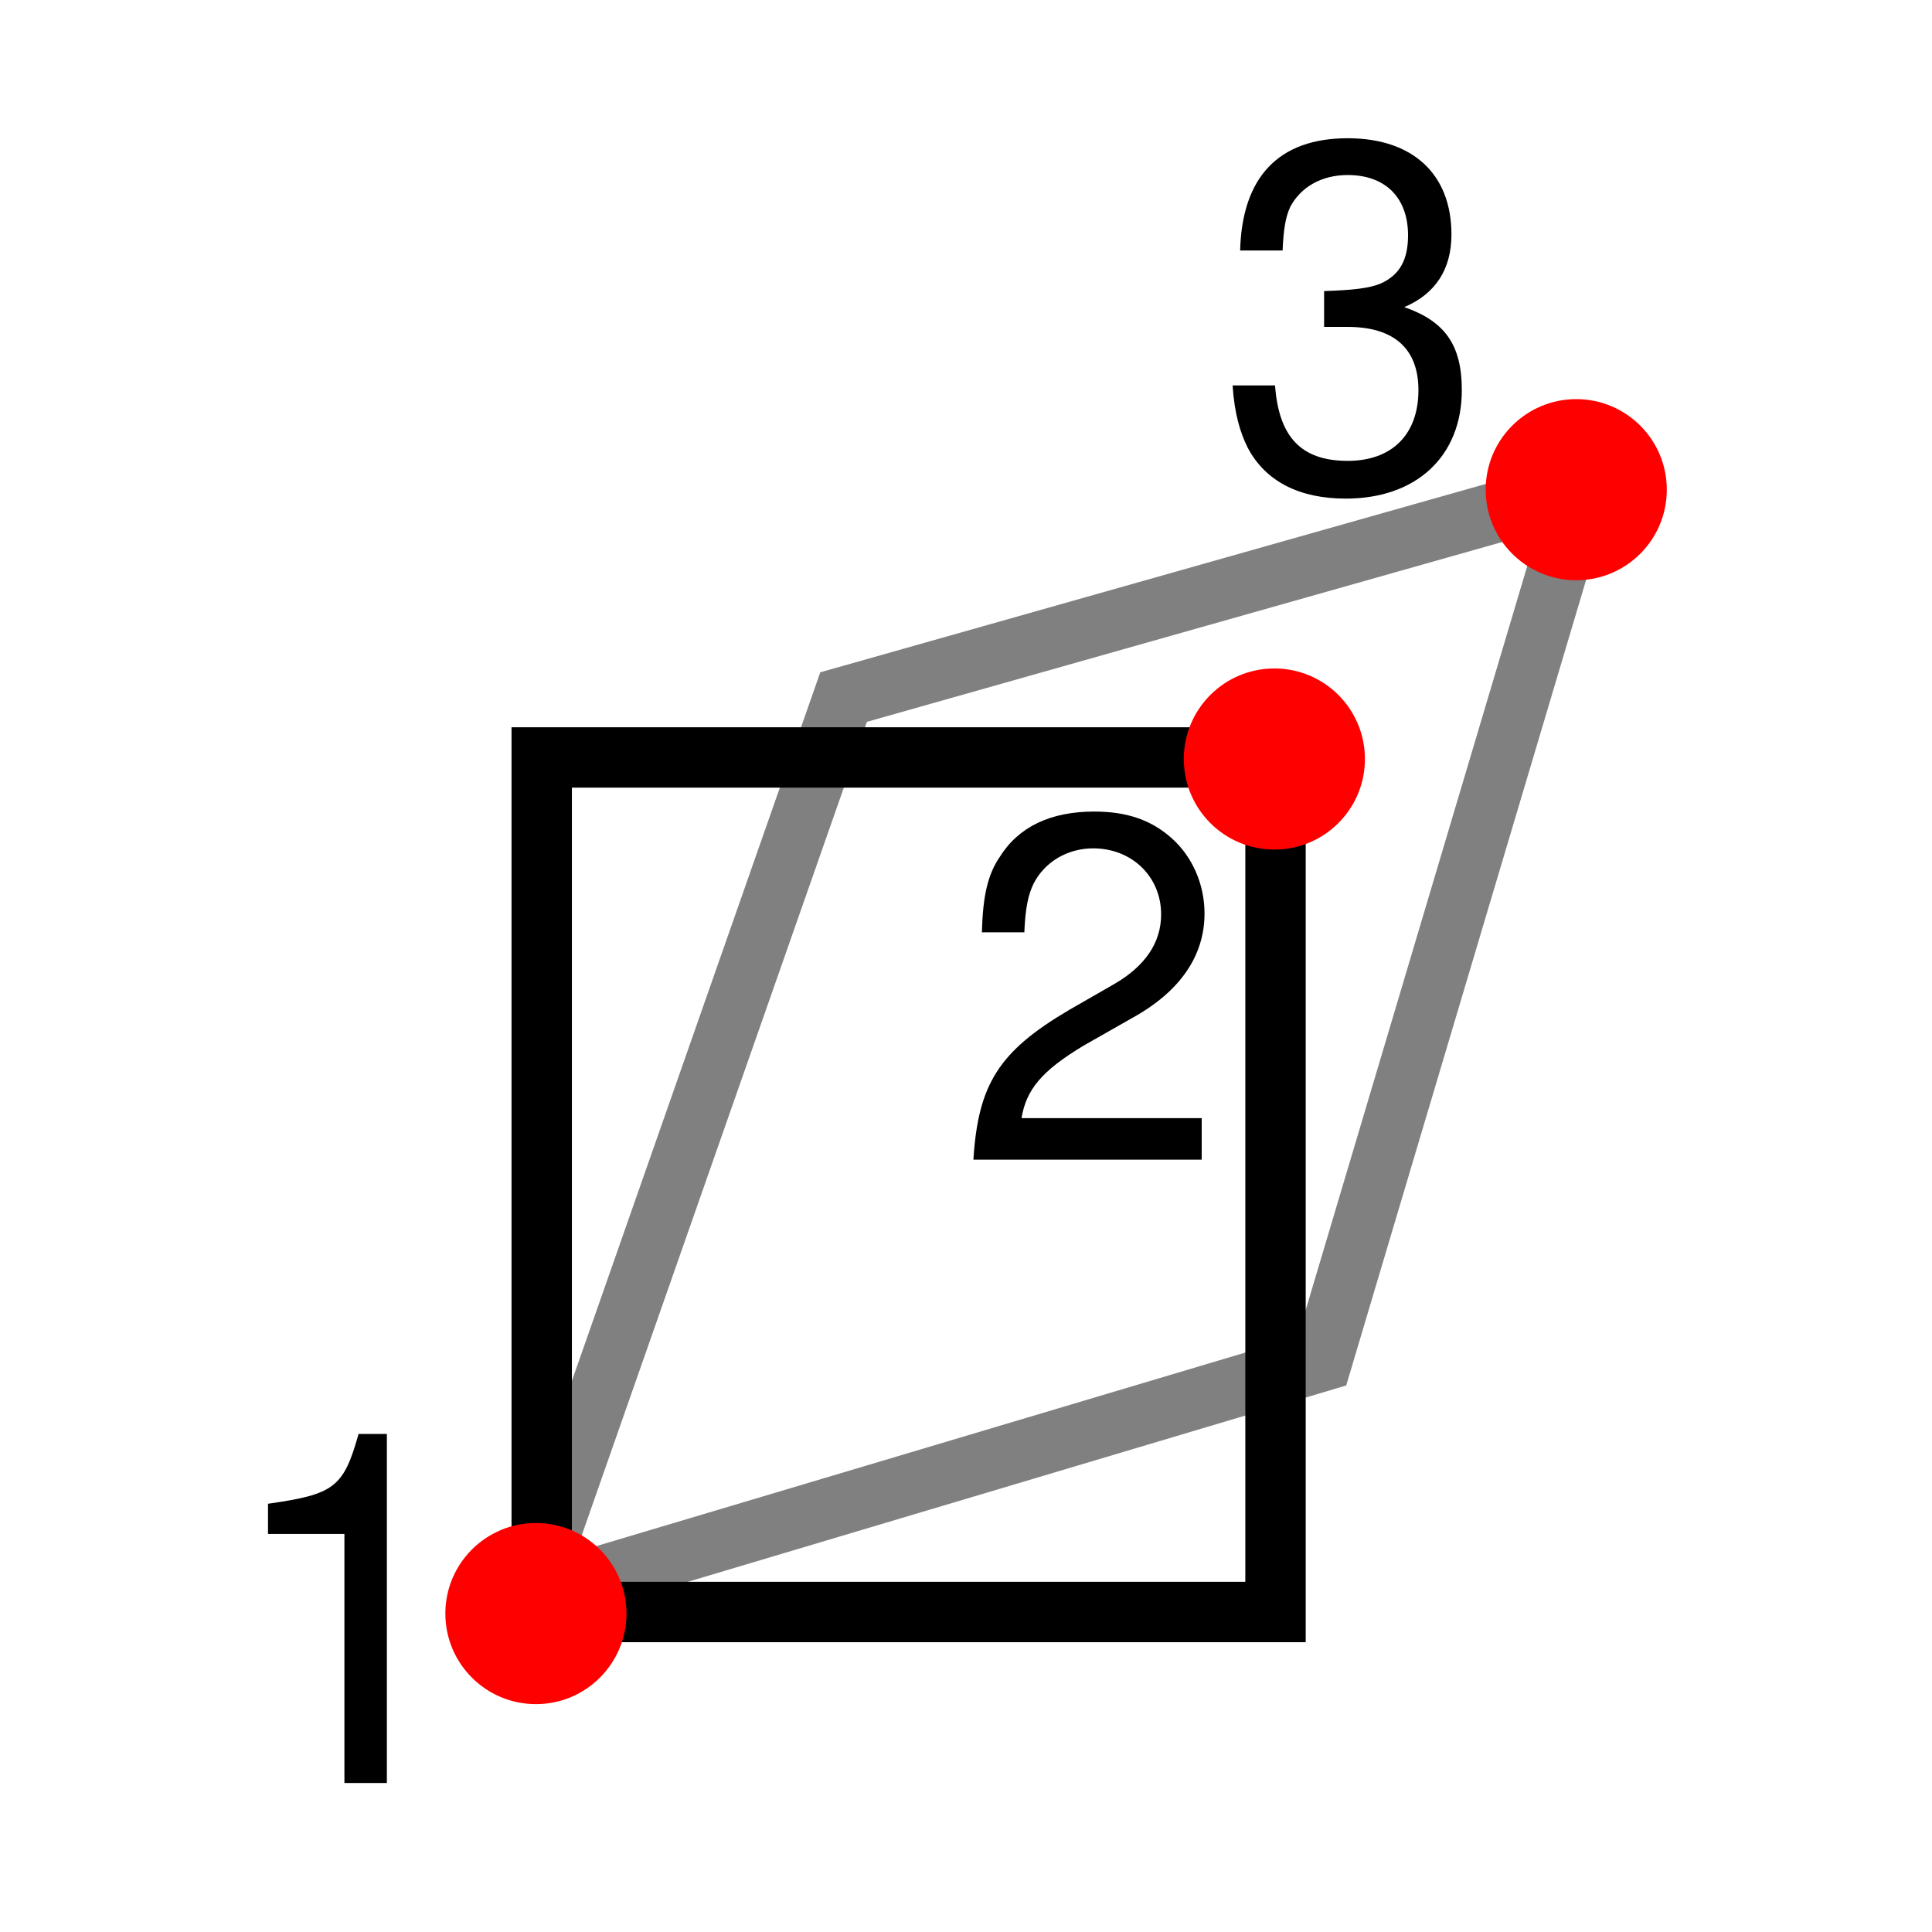
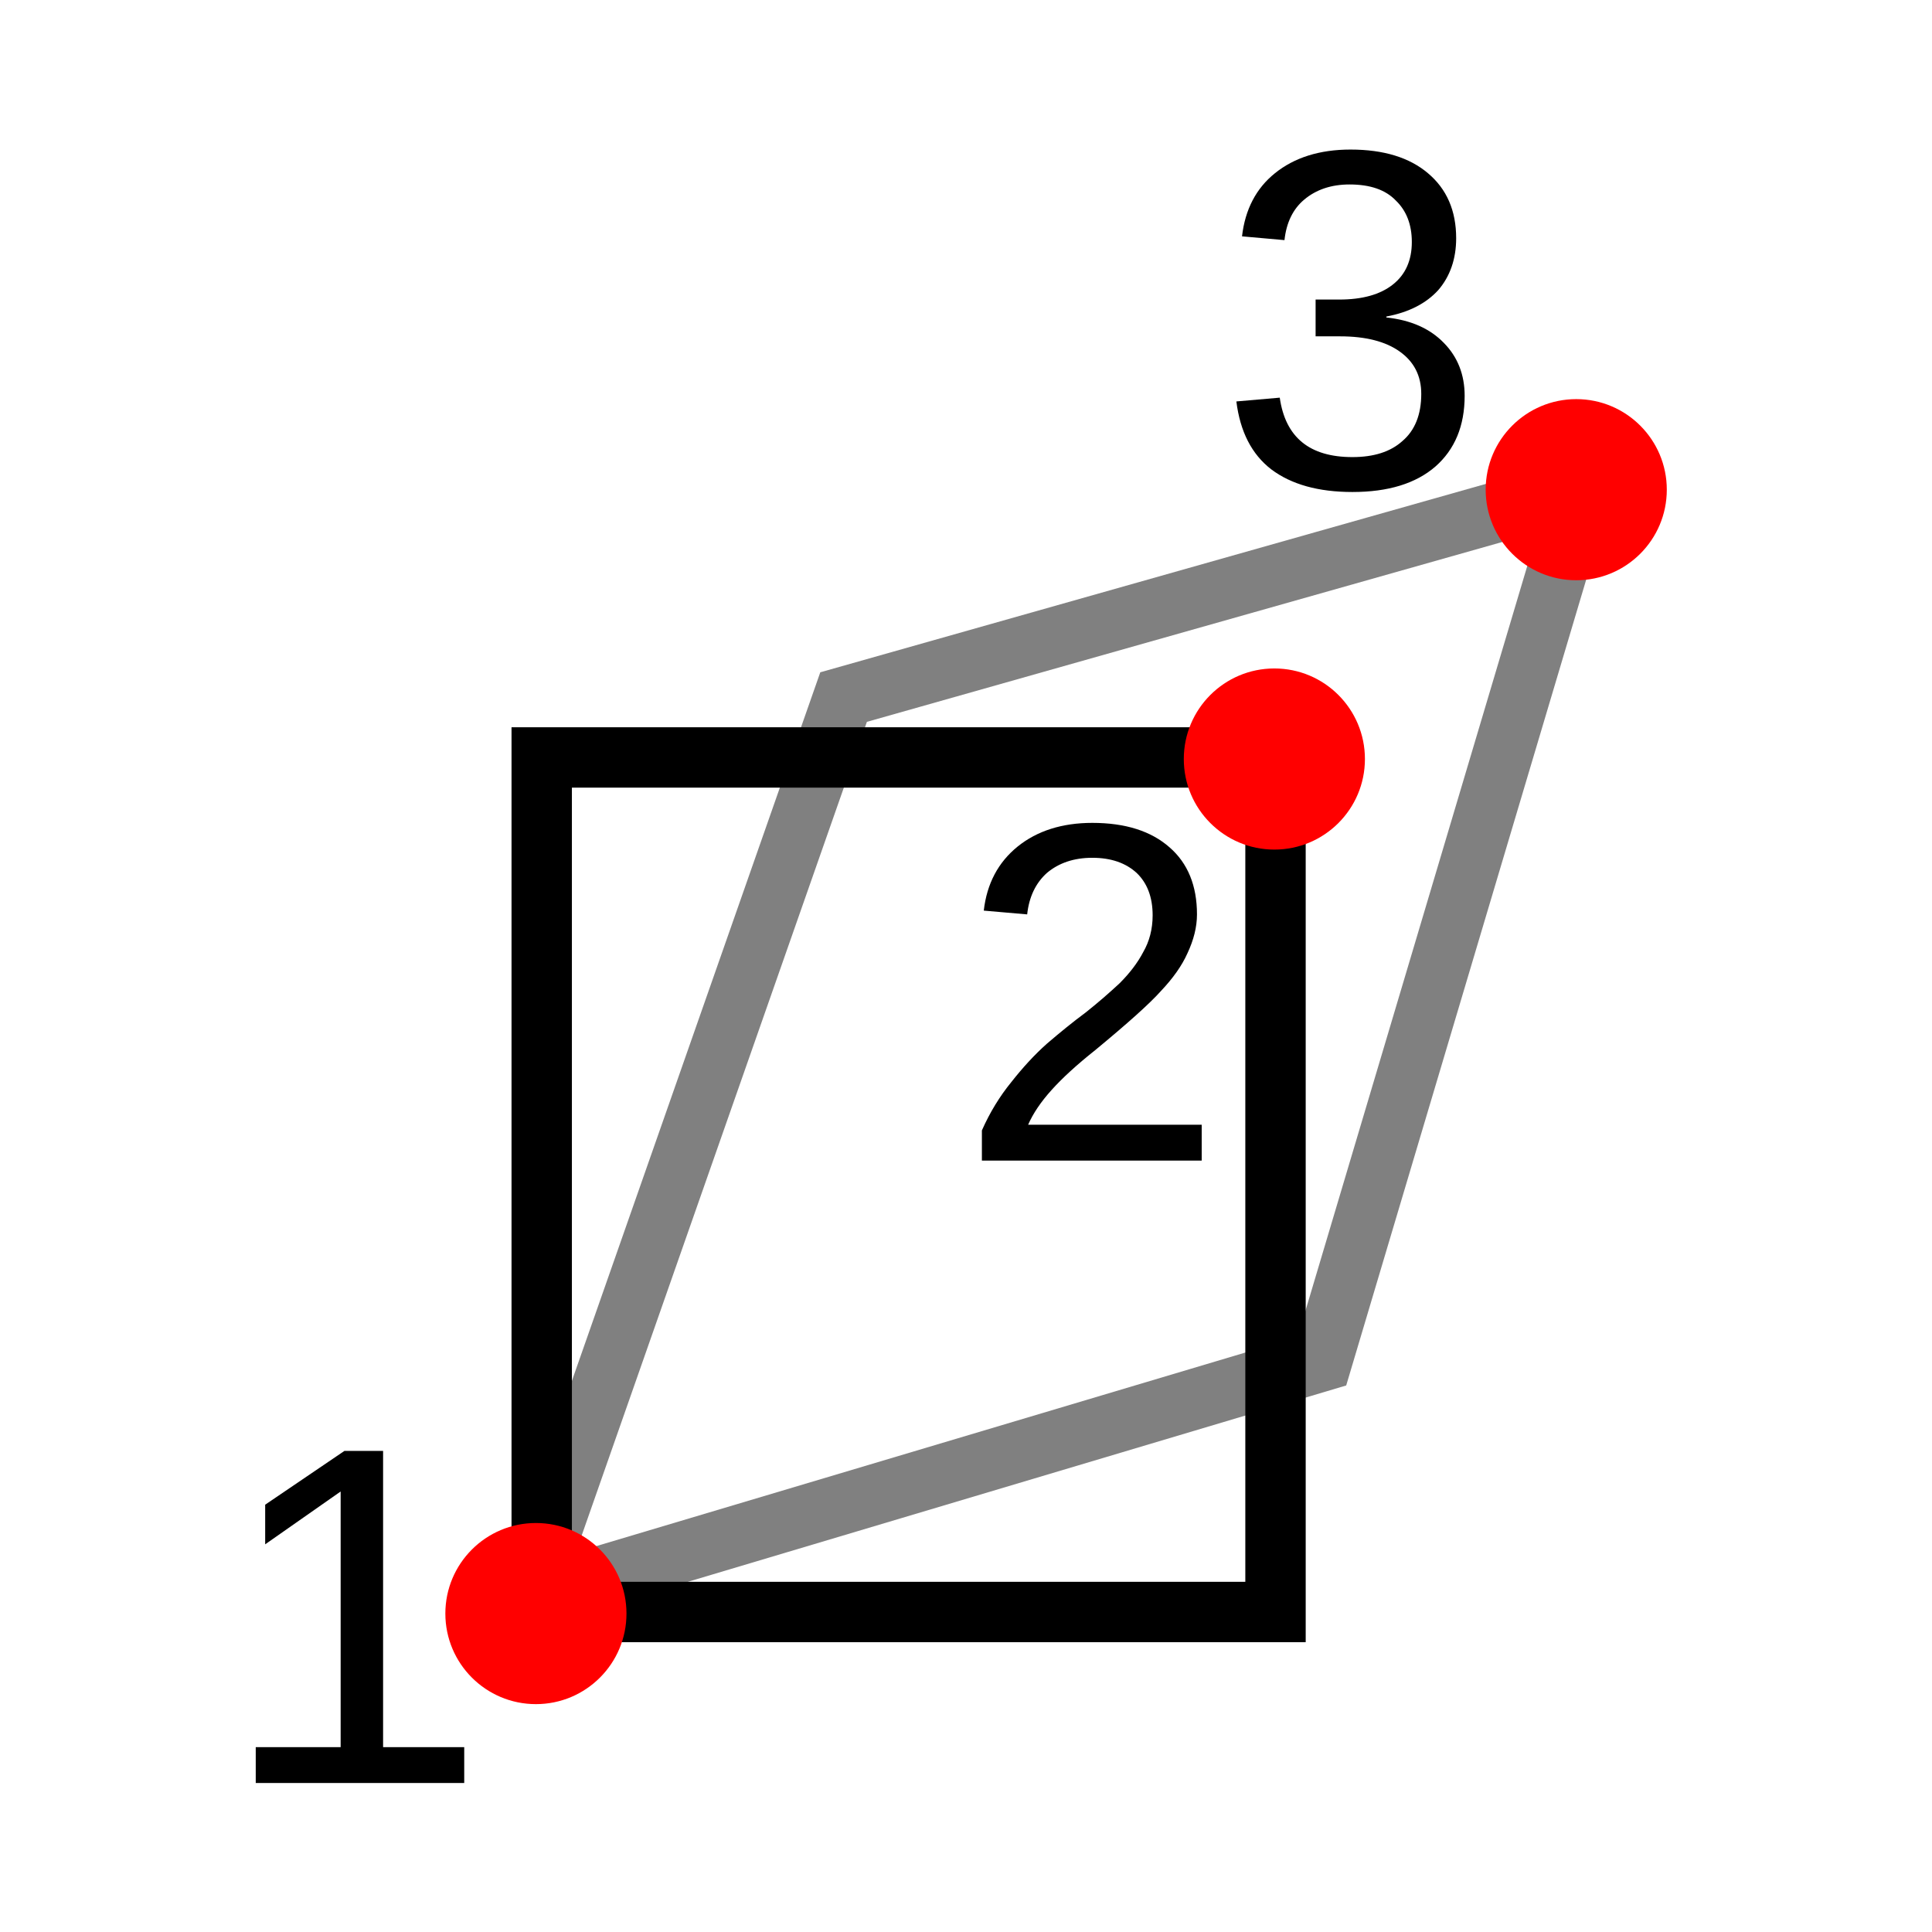
- <svg xmlns="http://www.w3.org/2000/svg" version="1.1" id="svg1" width="32" height="32" viewBox="0 0 32 32">
+ <svg xmlns="http://www.w3.org/2000/svg" version="1.1" id="svg1" width="48" height="48" viewBox="0 0 32 32">
  <defs id="defs1" />
  <g id="g1">
    <g id="g2" transform="translate(1.58744,1.160758)">
      <path style="fill:none;stroke:#808080;stroke-opacity:1" d="M 7.154,25.308 12.385,10.385 24.615,6.923 20.308,21.385 Z" id="path1" />
      <rect style="fill:none;stroke:#000000" id="rect1" width="12.154" height="14.154" x="7.385" y="11.385" ry="0" />
      <circle style="fill:#ff0000;stroke:none;stroke-width:1;stroke-dasharray:none;stroke-opacity:1" id="path2" cx="24.52" cy="6.95" r="1.5" />
-       <text xml:space="preserve" style="font-style:normal;font-variant:normal;font-weight:normal;font-stretch:normal;font-size:8px;font-family:Helvetica;-inkscape-font-specification:Helvetica;text-align:start;writing-mode:lr-tb;direction:ltr;text-anchor:start;fill:#000000;fill-opacity:1;stroke:none;stroke-width:1;stroke-dasharray:none;stroke-opacity:1" x="18.578" y="6.909" id="text3-2-1">
+       <text xml:space="preserve" style="font-style:normal;font-variant:normal;font-weight:normal;font-stretch:normal;font-size:8px;font-family:Arial;-inkscape-font-specification:Helvetica;text-align:start;writing-mode:lr-tb;direction:ltr;text-anchor:start;fill:#000000;fill-opacity:1;stroke:none;stroke-width:1;stroke-dasharray:none;stroke-opacity:1" x="18.578" y="6.909" id="text3-2-1">
        <tspan id="tspan3-6-2" x="18.578" y="6.909">3</tspan>
      </text>
      <circle style="fill:#ff0000;stroke:none;stroke-width:1;stroke-dasharray:none;stroke-opacity:1" id="path2-0" cx="19.52" cy="11.411" r="1.5" />
-       <text xml:space="preserve" style="font-style:normal;font-variant:normal;font-weight:normal;font-stretch:normal;font-size:8px;font-family:Helvetica;-inkscape-font-specification:Helvetica;text-align:start;writing-mode:lr-tb;direction:ltr;text-anchor:start;fill:#000000;fill-opacity:1;stroke:none;stroke-width:1;stroke-dasharray:none;stroke-opacity:1" x="14.27" y="18.063" id="text3-2-1-8">
+       <text xml:space="preserve" style="font-style:normal;font-variant:normal;font-weight:normal;font-stretch:normal;font-size:8px;font-family:Arial;-inkscape-font-specification:Helvetica;text-align:start;writing-mode:lr-tb;direction:ltr;text-anchor:start;fill:#000000;fill-opacity:1;stroke:none;stroke-width:1;stroke-dasharray:none;stroke-opacity:1" x="14.27" y="18.063" id="text3-2-1-8">
        <tspan id="tspan3-6-2-0" x="14.27" y="18.063">2</tspan>
      </text>
      <circle style="fill:#ff0000;stroke:none;stroke-width:1;stroke-dasharray:none;stroke-opacity:1" id="path2-0-6" cx="7.289" cy="25.565" r="1.5" />
-       <text xml:space="preserve" style="font-style:normal;font-variant:normal;font-weight:normal;font-stretch:normal;font-size:8px;font-family:Helvetica;-inkscape-font-specification:Helvetica;text-align:start;writing-mode:lr-tb;direction:ltr;text-anchor:start;fill:#000000;fill-opacity:1;stroke:none;stroke-width:1;stroke-dasharray:none;stroke-opacity:1" x="2.039" y="28.371" id="text3-2-1-8-1">
+       <text xml:space="preserve" style="font-style:normal;font-variant:normal;font-weight:normal;font-stretch:normal;font-size:8px;font-family:Arial;-inkscape-font-specification:Helvetica;text-align:start;writing-mode:lr-tb;direction:ltr;text-anchor:start;fill:#000000;fill-opacity:1;stroke:none;stroke-width:1;stroke-dasharray:none;stroke-opacity:1" x="2.039" y="28.371" id="text3-2-1-8-1">
        <tspan id="tspan3-6-2-0-4" x="2.039" y="28.371">1</tspan>
      </text>
    </g>
  </g>
</svg>
